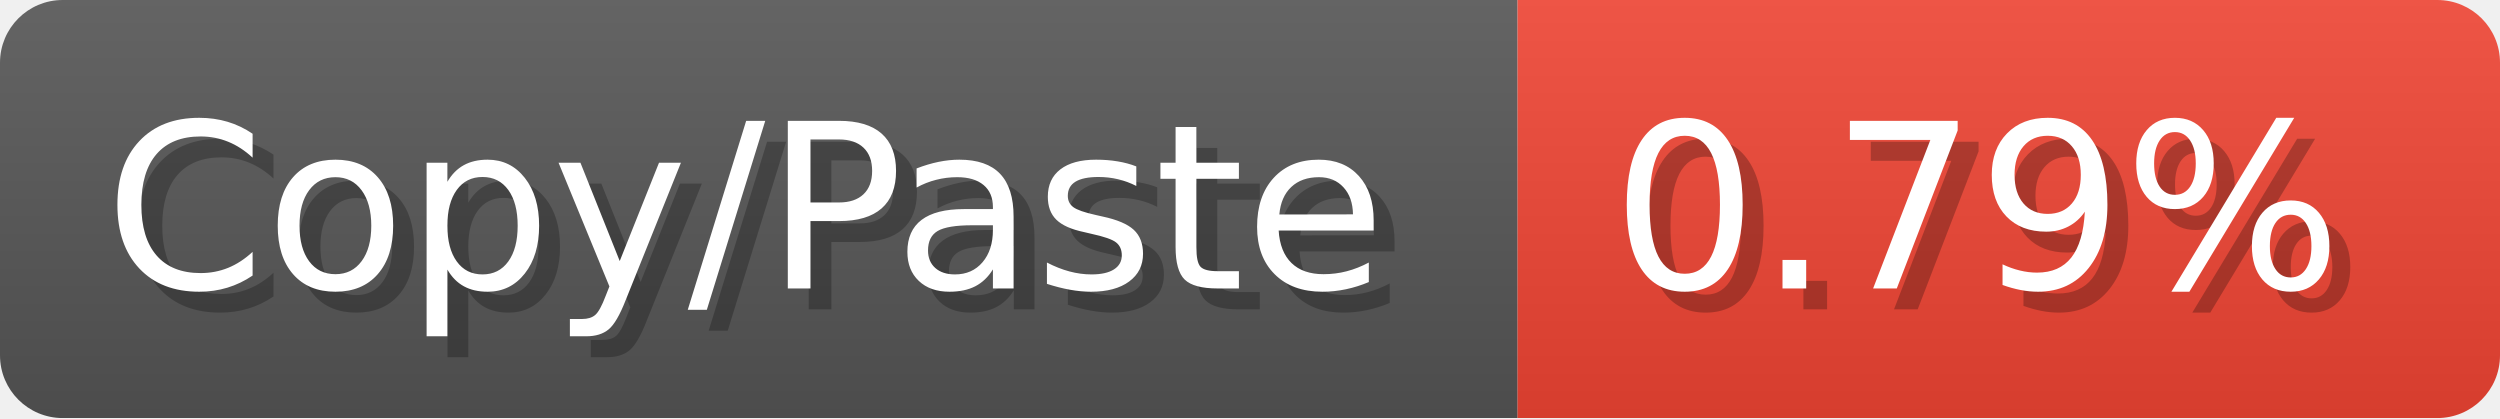
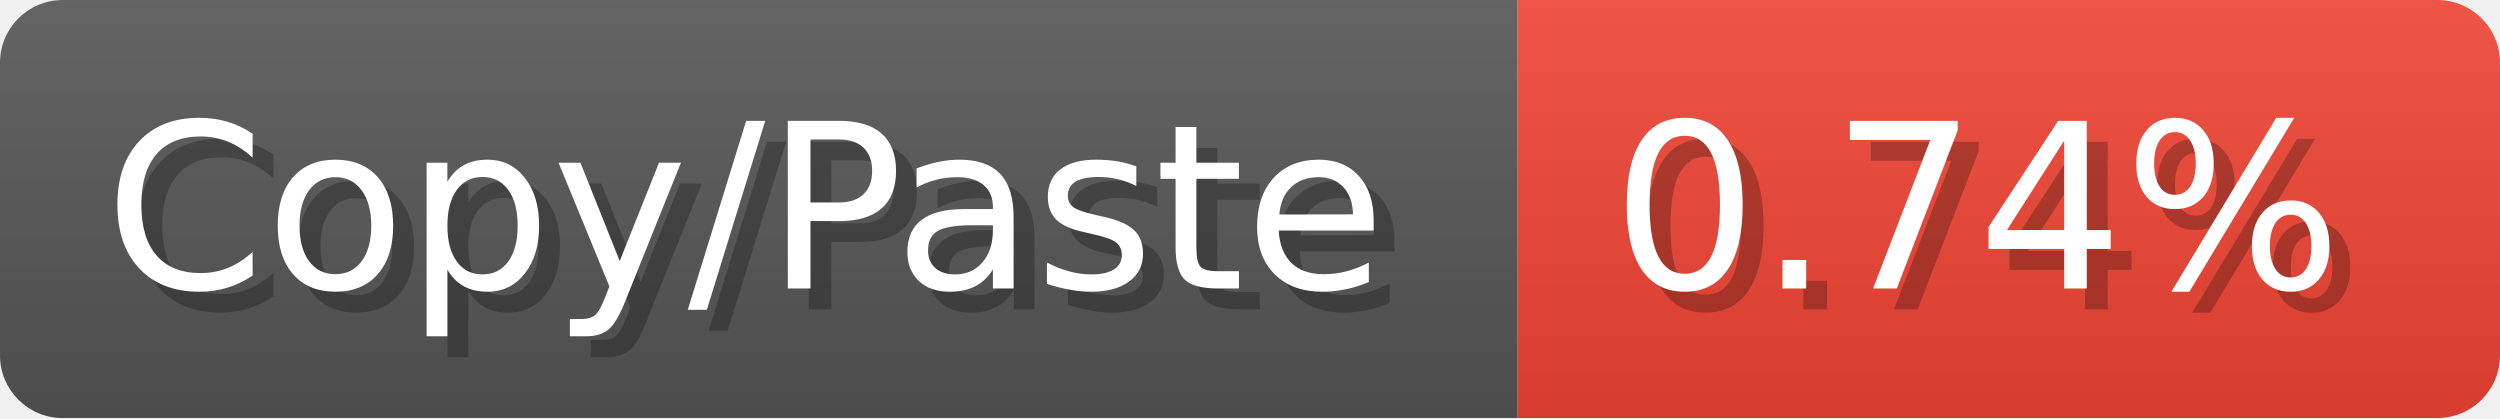
- <svg xmlns="http://www.w3.org/2000/svg" width="119.6" height="20" viewBox="0 0 1196 200" role="img" aria-label="Copy/Paste: 0.79%">
-   <linearGradient id="OMMnY" x2="0" y2="100%">
+ <svg xmlns="http://www.w3.org/2000/svg" width="119.6" height="20" viewBox="0 0 1196 200" role="img" aria-label="Copy/Paste: 0.74%">
+   <linearGradient id="uTLkf" x2="0" y2="100%">
    <stop offset="0" stop-opacity=".1" stop-color="#EEE" />
    <stop offset="1" stop-opacity=".1" />
  </linearGradient>
-   <mask id="LdkUy">
+   <mask id="qPvOa">
    <rect width="1196" height="200" rx="30" fill="#FFF" />
  </mask>
-   <g mask="url(#LdkUy)">
+   <g mask="url(#qPvOa)">
    <rect width="726" height="200" fill="#555" />
    <rect width="470" height="200" fill="#E43" x="726" />
-     <rect width="1196" height="200" fill="url(#OMMnY)" />
+     <rect width="1196" height="200" fill="url(#uTLkf)" />
  </g>
  <g aria-hidden="true" fill="#fff" text-anchor="start" font-family="Verdana,DejaVu Sans,sans-serif" font-size="110">
    <text x="60" y="148" textLength="626" fill="#000" opacity="0.25">Copy/Paste</text>
    <text x="50" y="138" textLength="626">Copy/Paste</text>
-     <text x="781" y="148" textLength="370" fill="#000" opacity="0.25">0.79%</text>
-     <text x="771" y="138" textLength="370">0.79%</text>
+     <text x="781" y="148" textLength="370" fill="#000" opacity="0.25">0.74%</text>
+     <text x="771" y="138" textLength="370">0.74%</text>
  </g>
</svg>
